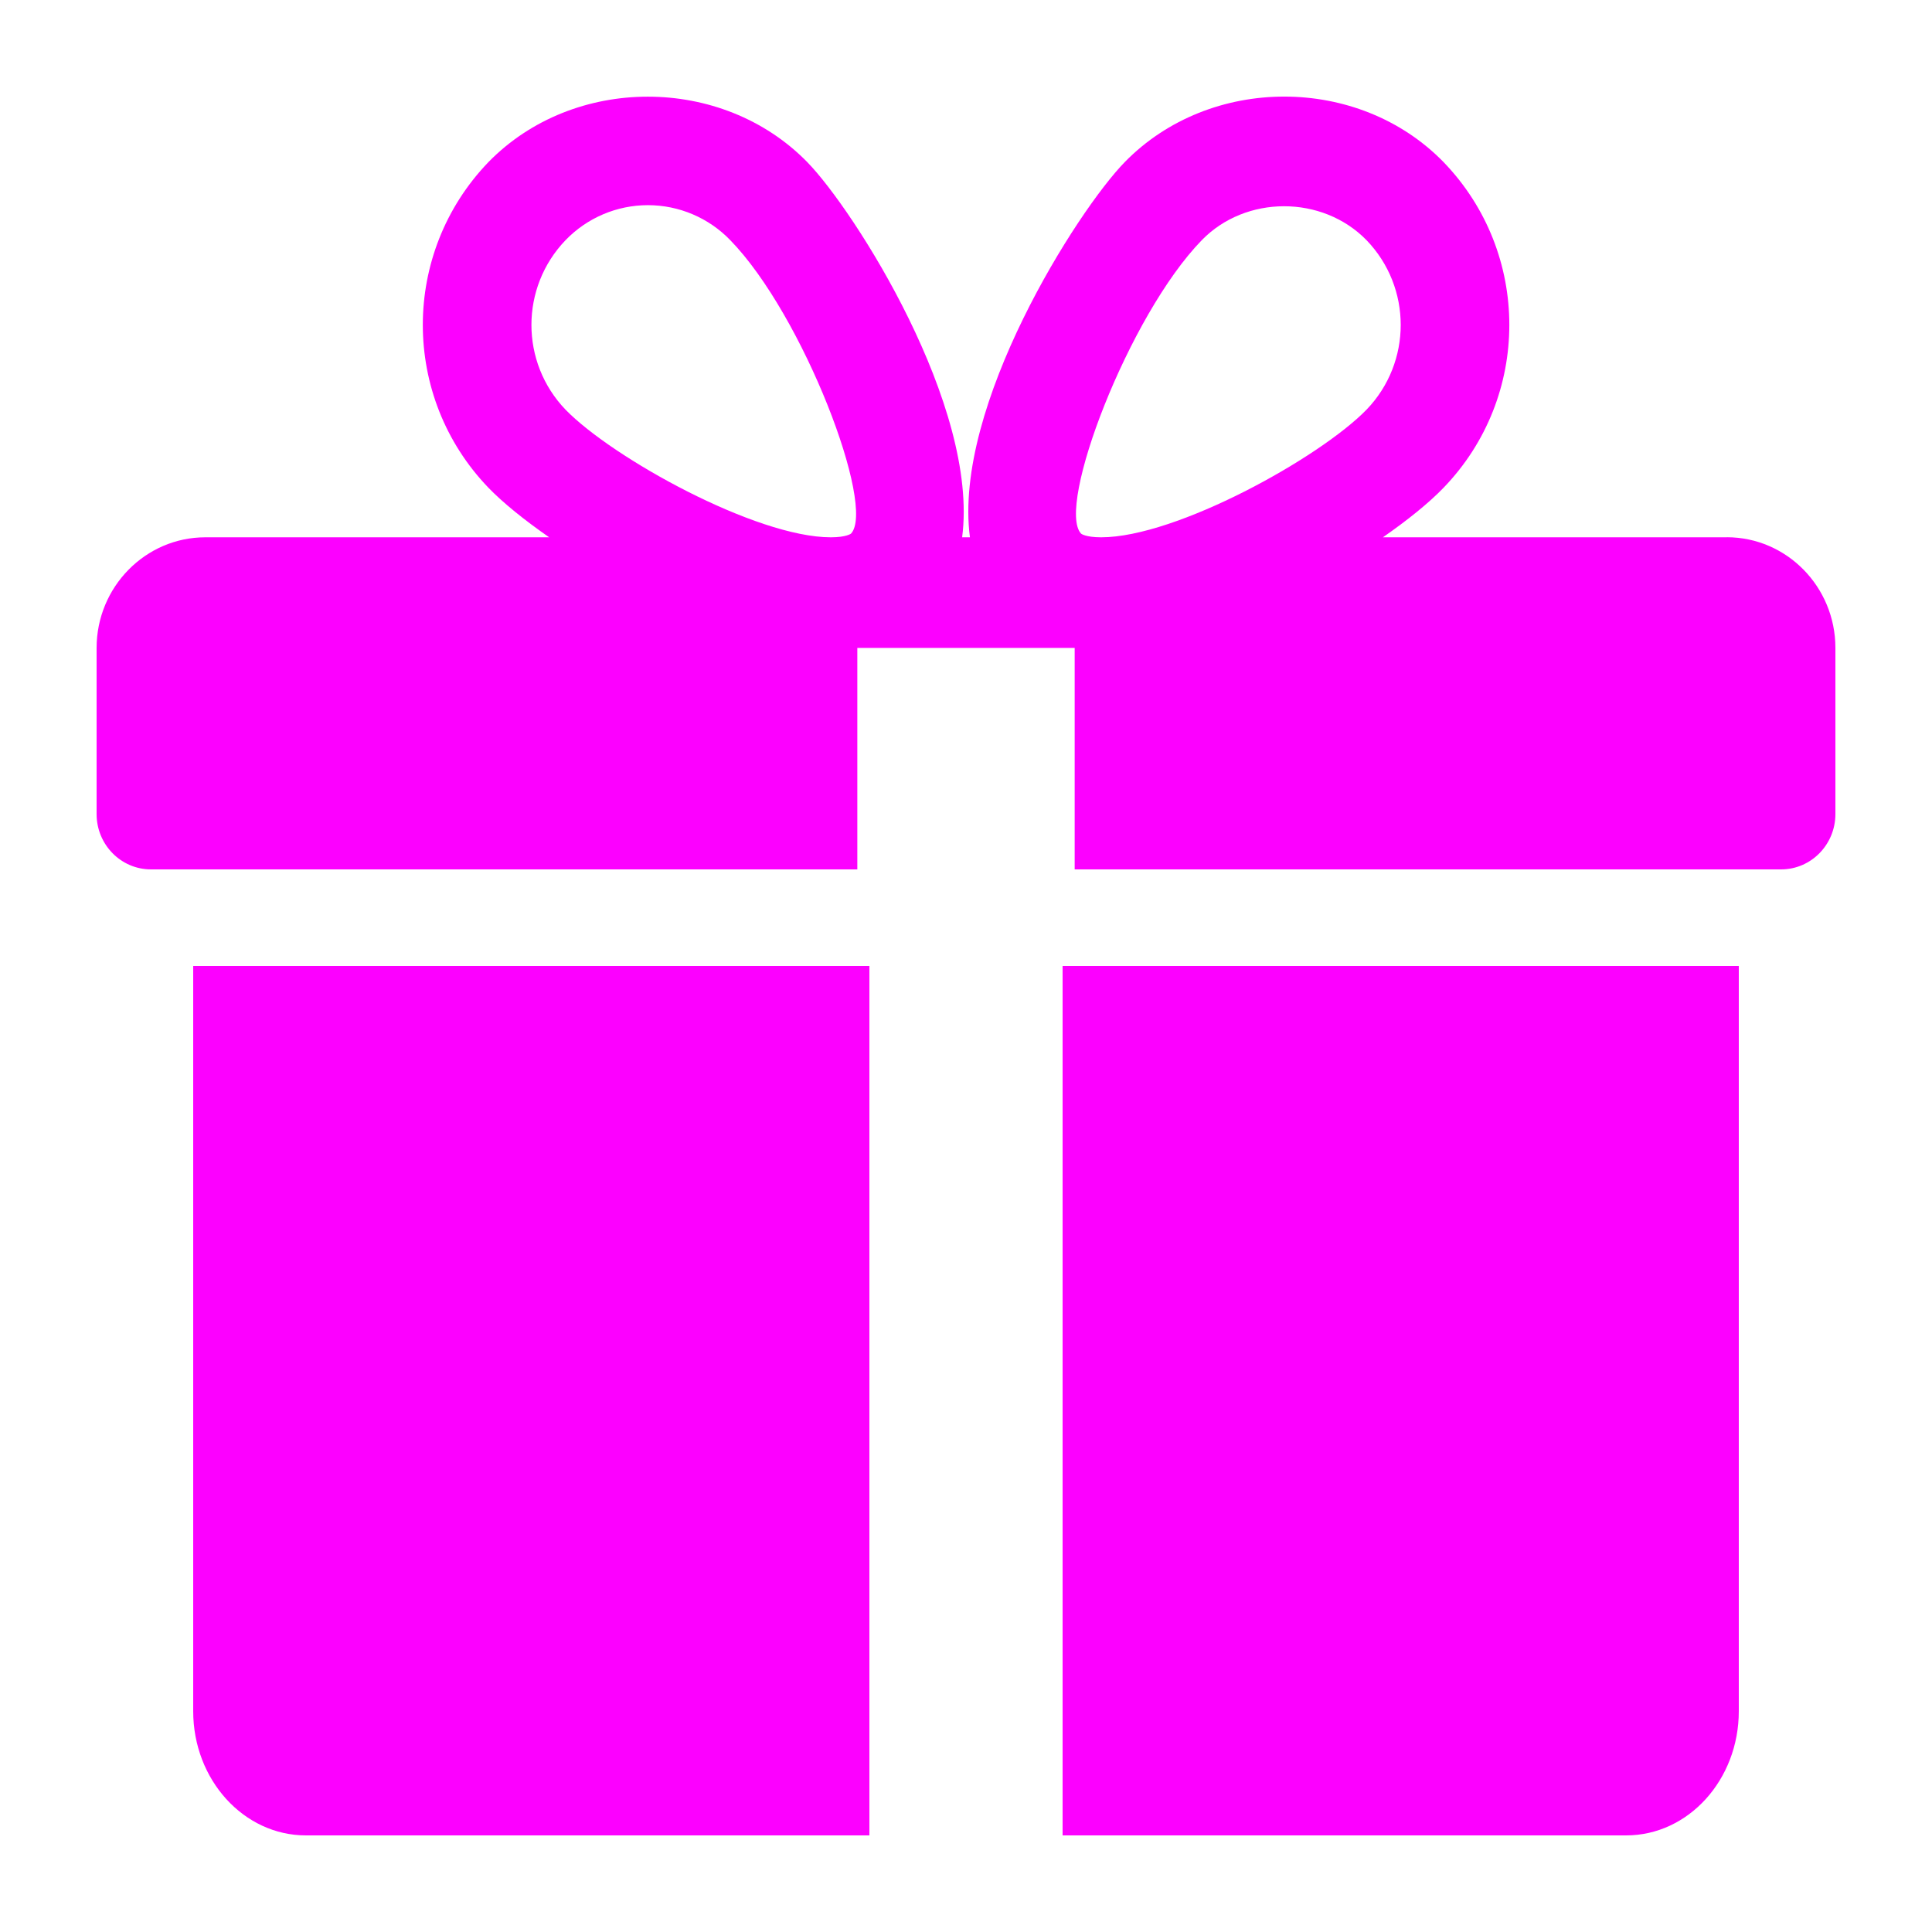
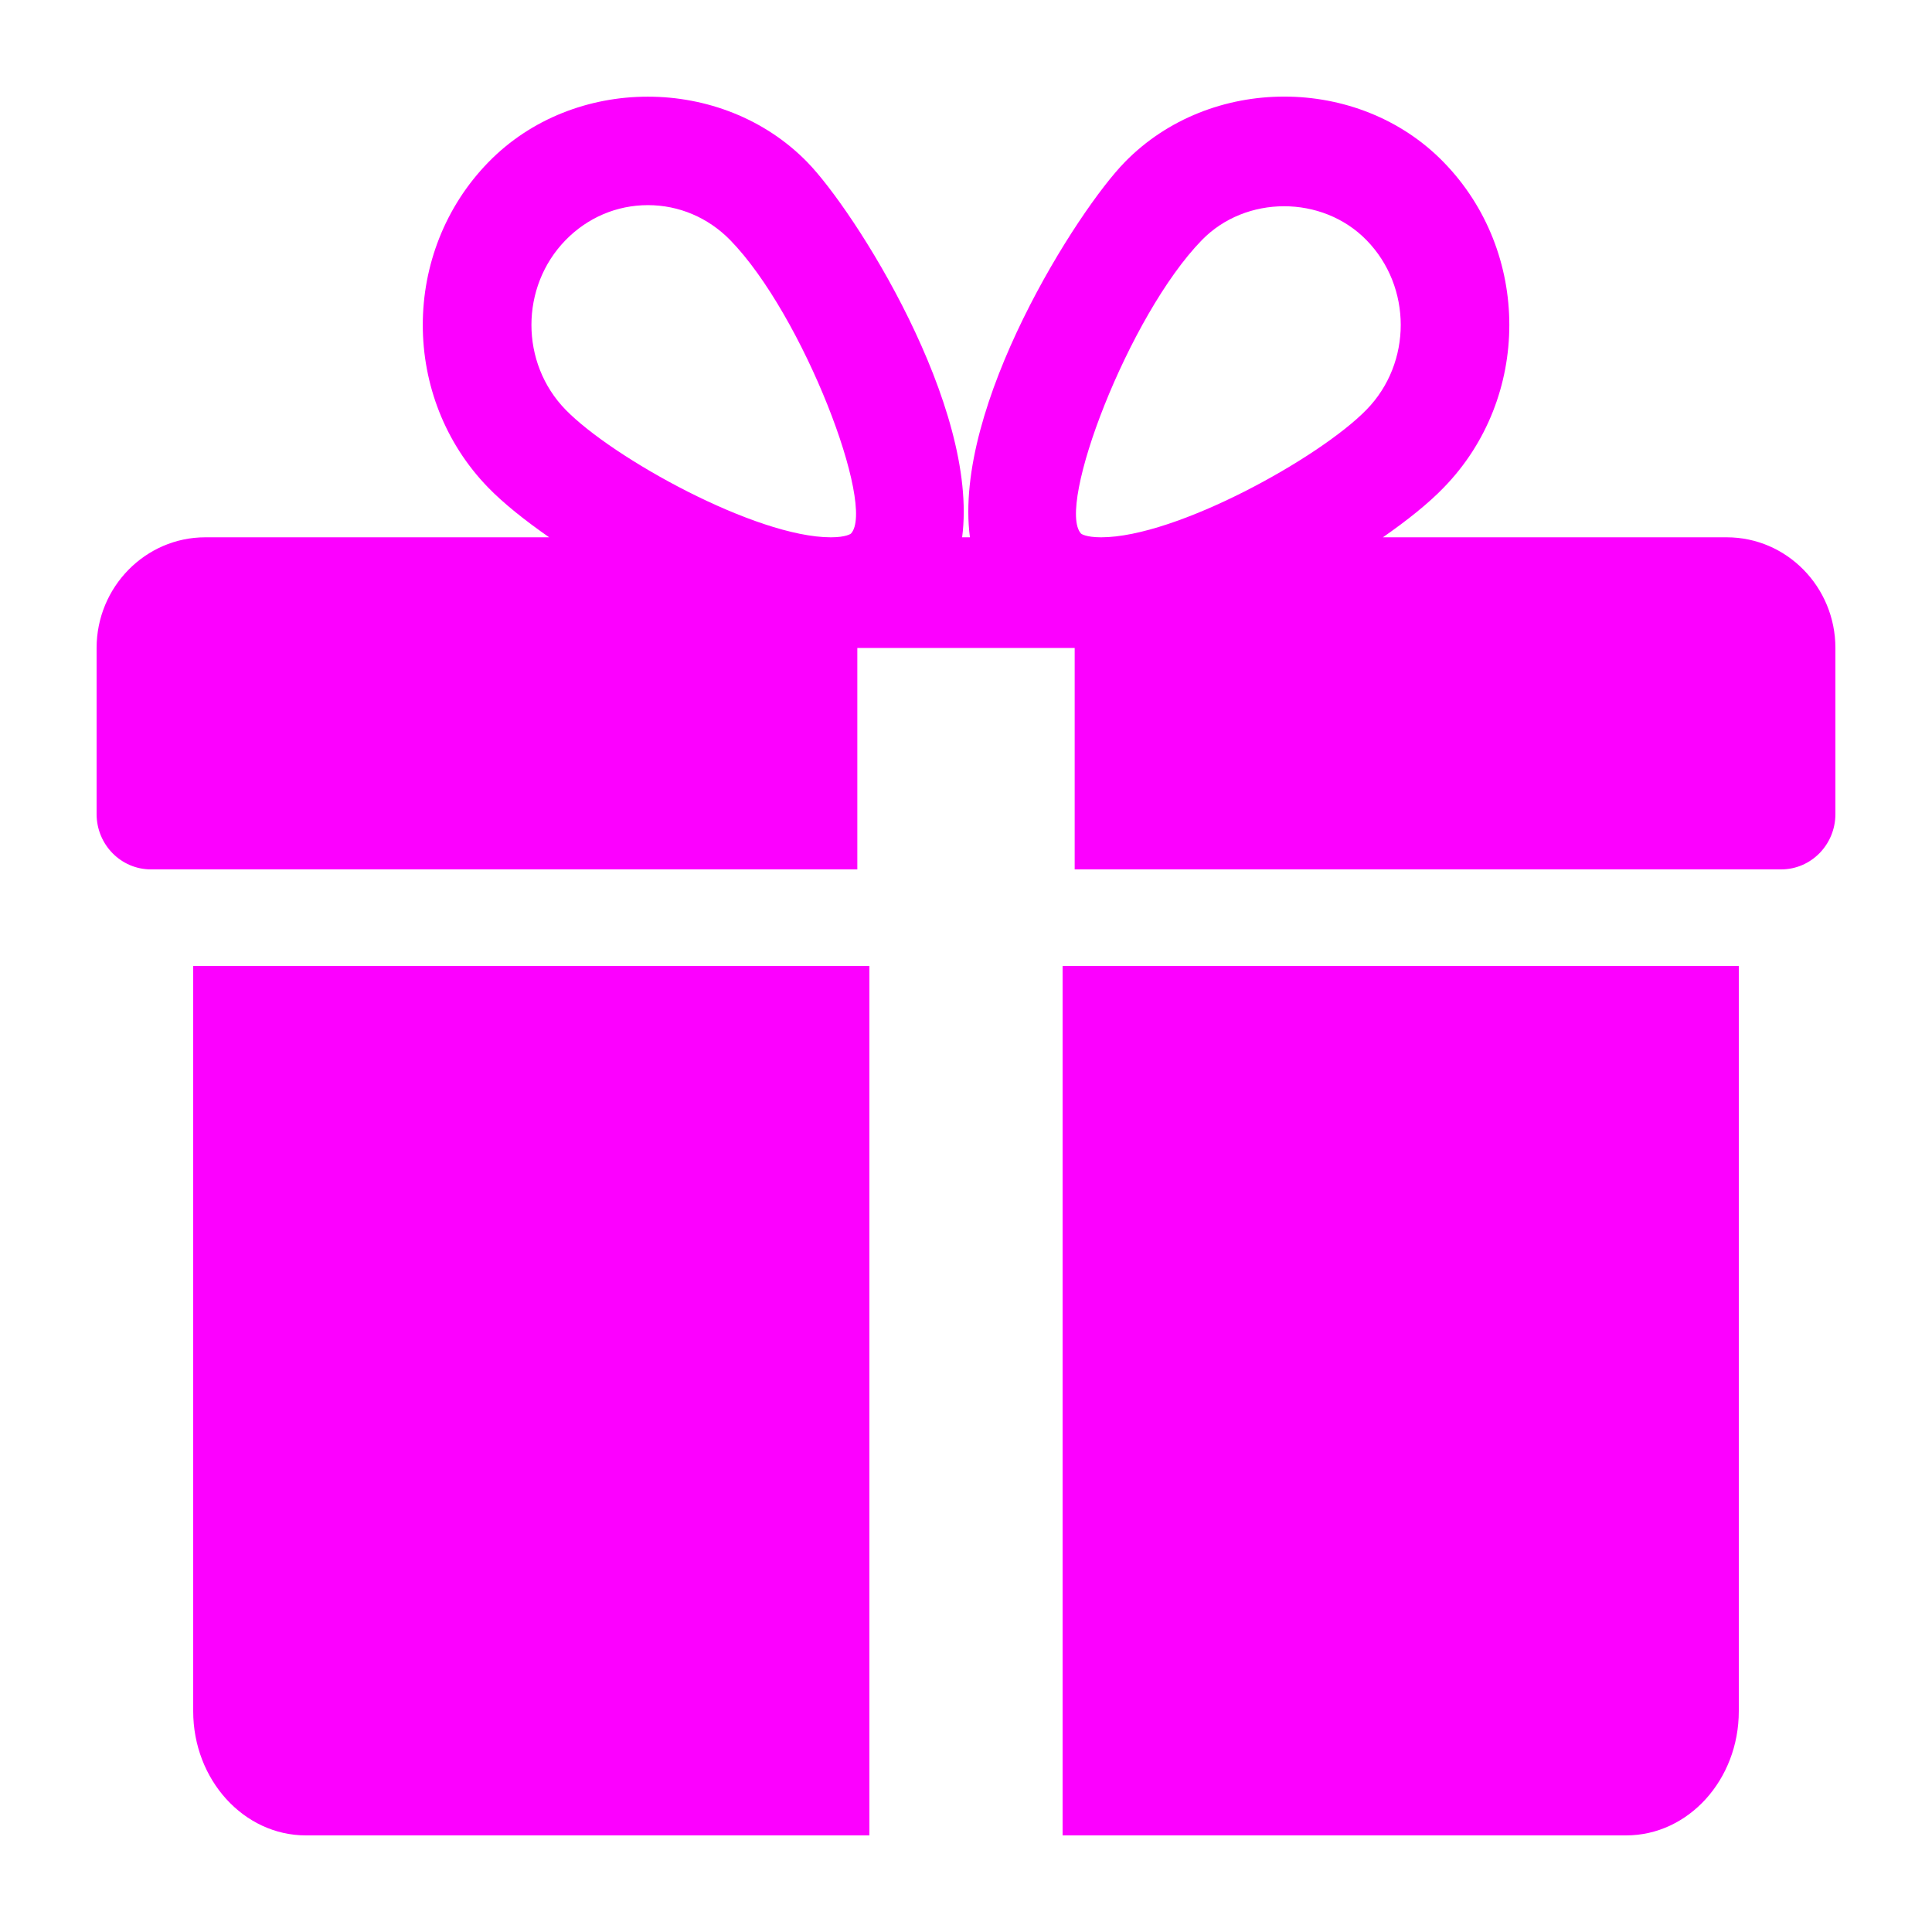
<svg xmlns="http://www.w3.org/2000/svg" width="28" height="28" viewBox="0 0 28 28" fill="none">
-   <path d="M2.8 14v10.8c0 .994.733 1.8 1.633 1.8H12.6V14H2.8zm22.225-6.213h-4.983c.358-.249.665-.496.879-.718a3.398 3.398 0 000-4.72c-1.235-1.267-3.386-1.264-4.62 0-.683.698-2.494 3.54-2.244 5.438h-.113c.248-1.898-1.563-4.74-2.245-5.438-1.235-1.264-3.386-1.264-4.62 0a3.403 3.403 0 000 4.72c.215.222.522.469.88.718H2.975c-.867 0-1.575.72-1.575 1.604v2.407c0 .443.353.802.788.802h10.237V9.39h3.15v3.21h10.238c.435 0 .787-.36.787-.802V9.39c0-.884-.705-1.604-1.575-1.604zm-12.692-.053s-.067.053-.292.053c-1.088 0-3.166-1.152-3.844-1.849a1.773 1.773 0 010-2.458 1.658 1.658 0 012.386 0c1.061 1.088 2.116 3.867 1.75 4.254zm3.625.053c-.223 0-.29-.052-.29-.053-.367-.387.689-3.166 1.75-4.254.635-.653 1.745-.656 2.386 0a1.77 1.77 0 010 2.458c-.679.697-2.756 1.849-3.846 1.849zM15.4 14v12.6h8.167c.902 0 1.633-.806 1.633-1.8V14h-9.8z" fill="#FC00FF" />
+   <path d="M2.8 14V24.8C2.8 25.794 3.533 26.6 4.433 26.6H12.6V14H2.8Z" fill="#FC00FF" />
+   <path d="M25.025 7.787H20.042C20.4 7.538 20.707 7.291 20.921 7.069C22.192 5.768 22.192 3.65 20.921 2.349C19.686 1.082 17.535 1.085 16.302 2.349C15.618 3.047 13.807 5.889 14.057 7.787H13.944C14.193 5.889 12.381 3.047 11.699 2.349C10.464 1.085 8.313 1.085 7.08 2.349C5.81 3.65 5.81 5.768 7.078 7.069C7.294 7.291 7.601 7.538 7.959 7.787H2.975C2.108 7.787 1.4 8.507 1.4 9.391V11.798C1.4 12.241 1.753 12.6 2.188 12.6H12.425V9.391H15.575V12.6H25.813C26.248 12.6 26.6 12.241 26.6 11.798V9.391C26.6 8.507 25.895 7.787 25.025 7.787ZM12.332 7.734C12.332 7.734 12.266 7.787 12.041 7.787C10.953 7.787 8.875 6.635 8.197 5.938C7.537 5.261 7.537 4.157 8.197 3.48C8.516 3.153 8.94 2.973 9.39 2.973C9.839 2.973 10.263 3.153 10.583 3.48C11.644 4.568 12.699 7.347 12.332 7.734ZM15.958 7.787C15.735 7.787 15.668 7.735 15.668 7.734C15.301 7.347 16.357 4.568 17.418 3.48C18.053 2.827 19.163 2.824 19.804 3.48C20.466 4.157 20.466 5.261 19.804 5.938C19.125 6.635 17.048 7.787 15.958 7.787Z" fill="#FC00FF" />
+   <path d="M15.4 14V26.6H23.567C24.469 26.6 25.2 25.794 25.2 24.8V14H15.4Z" fill="#FC00FF" />
</svg>
